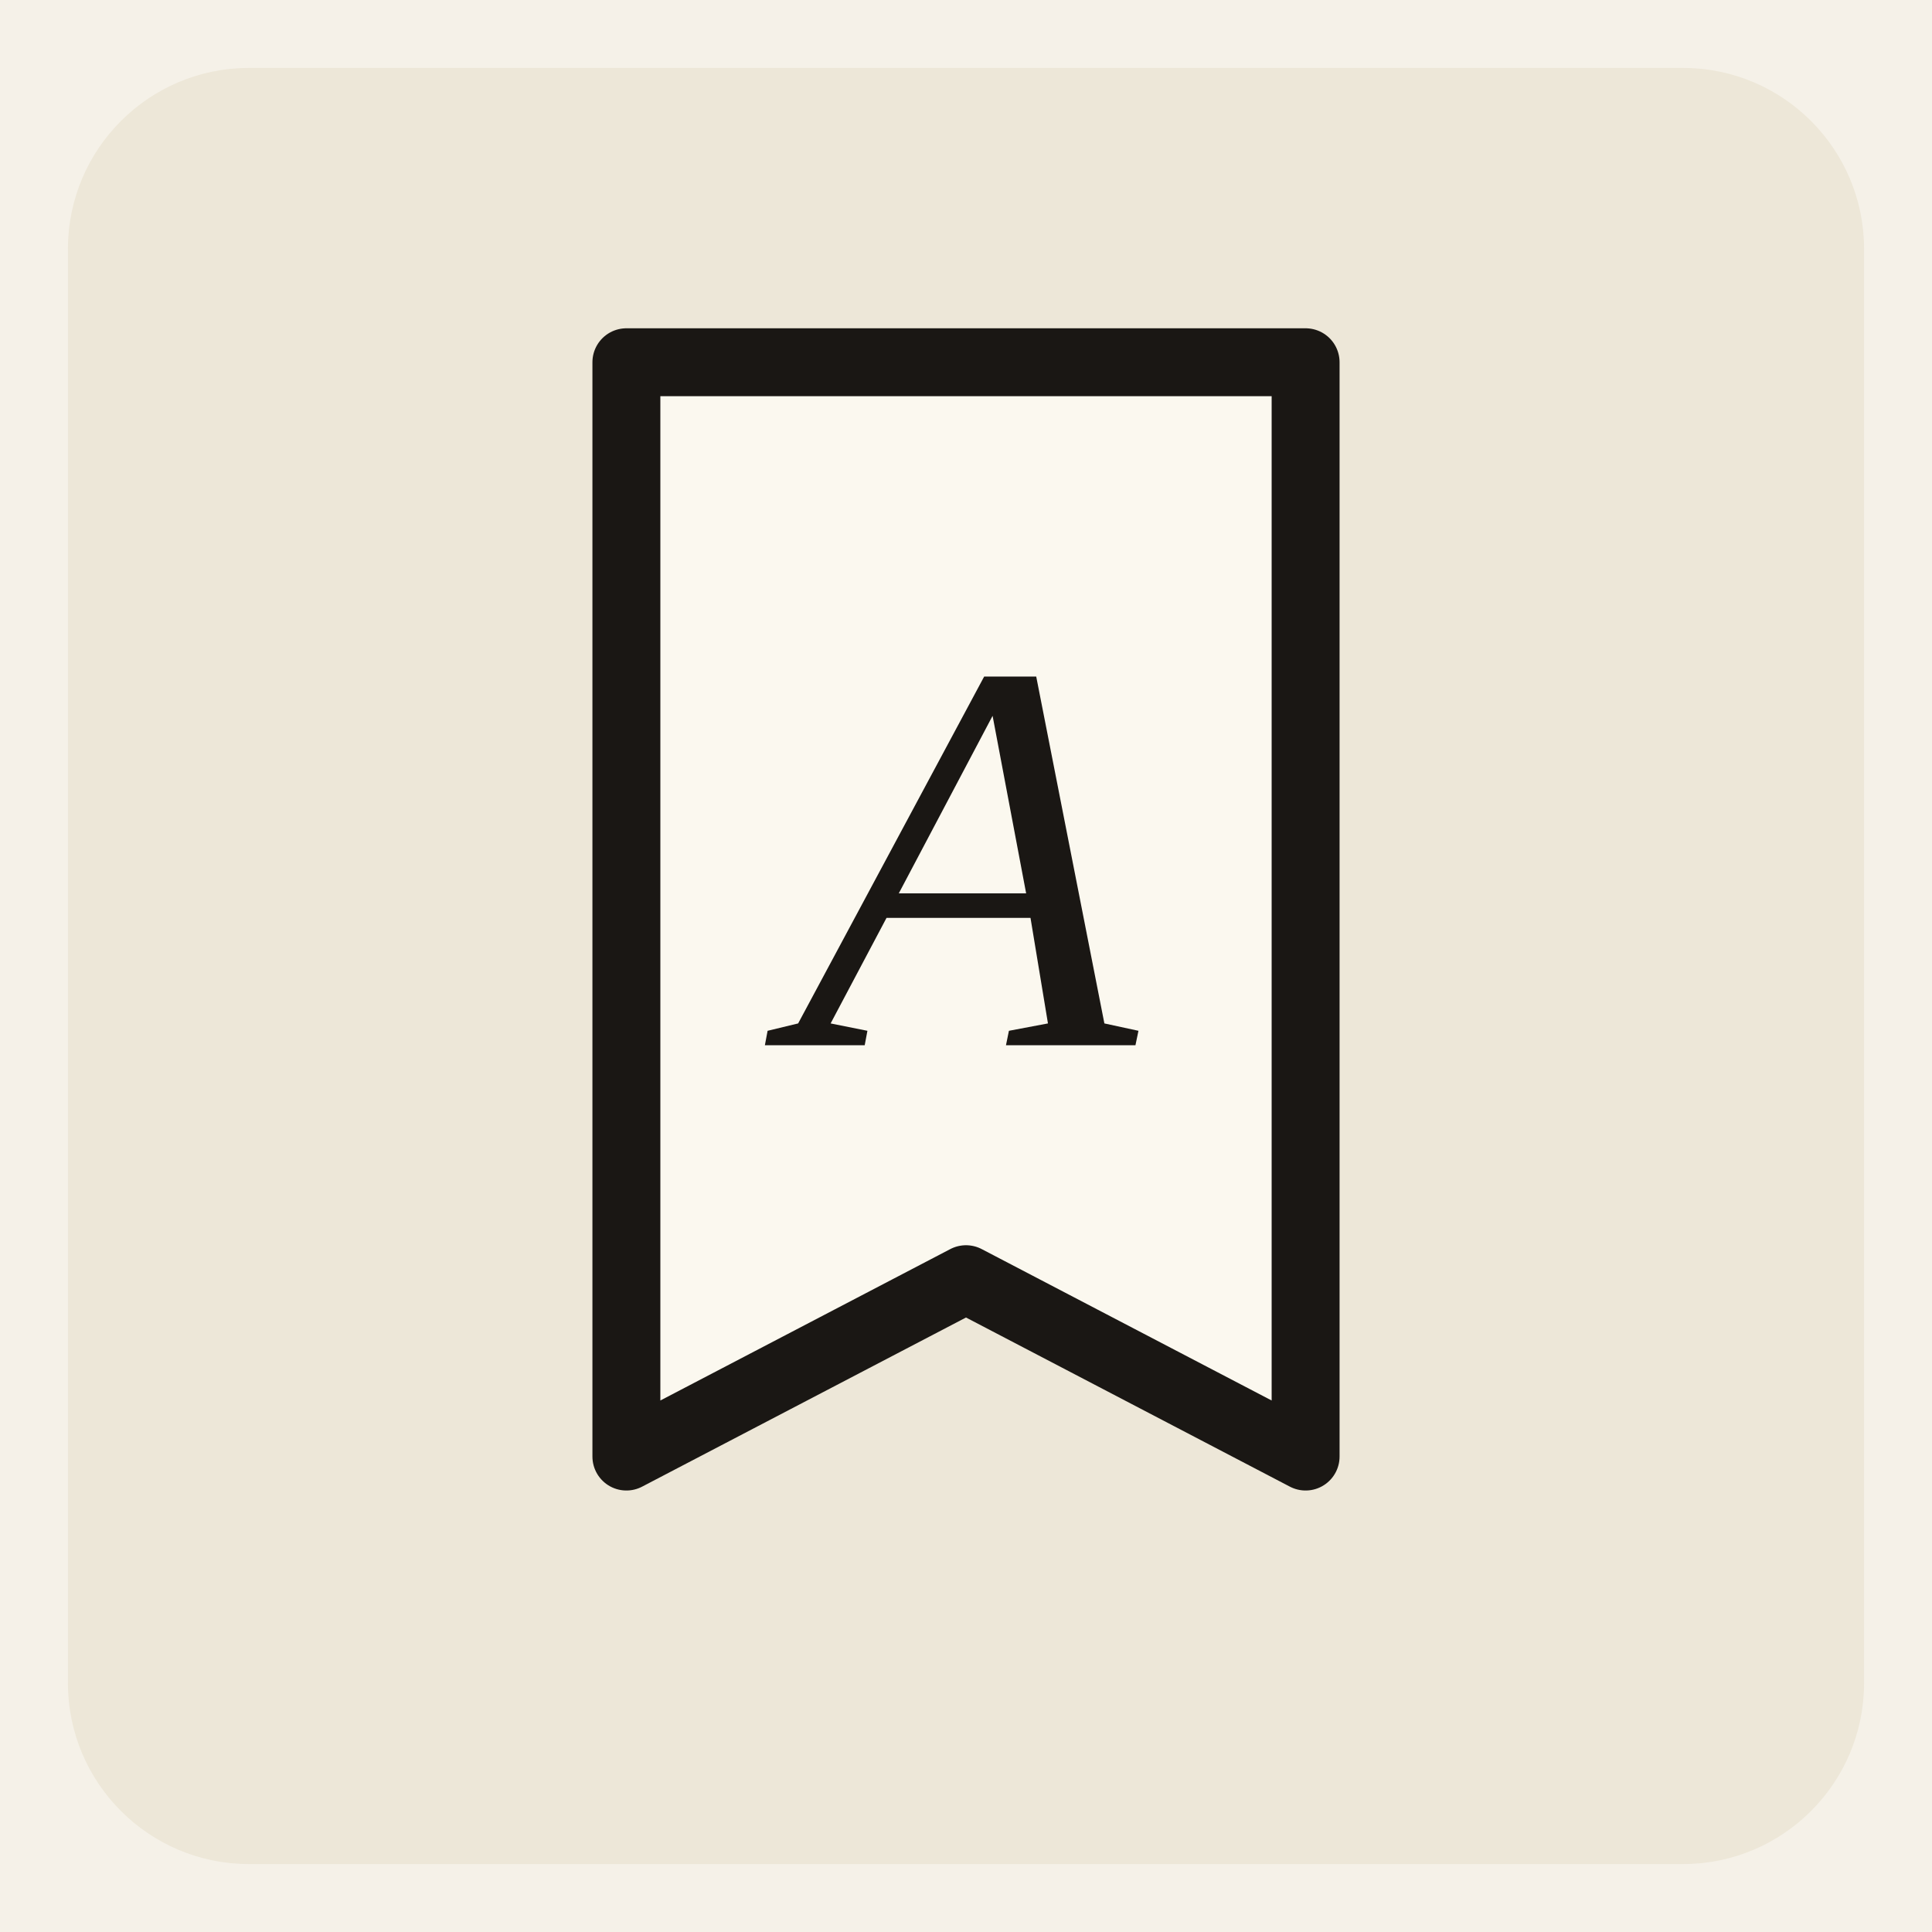
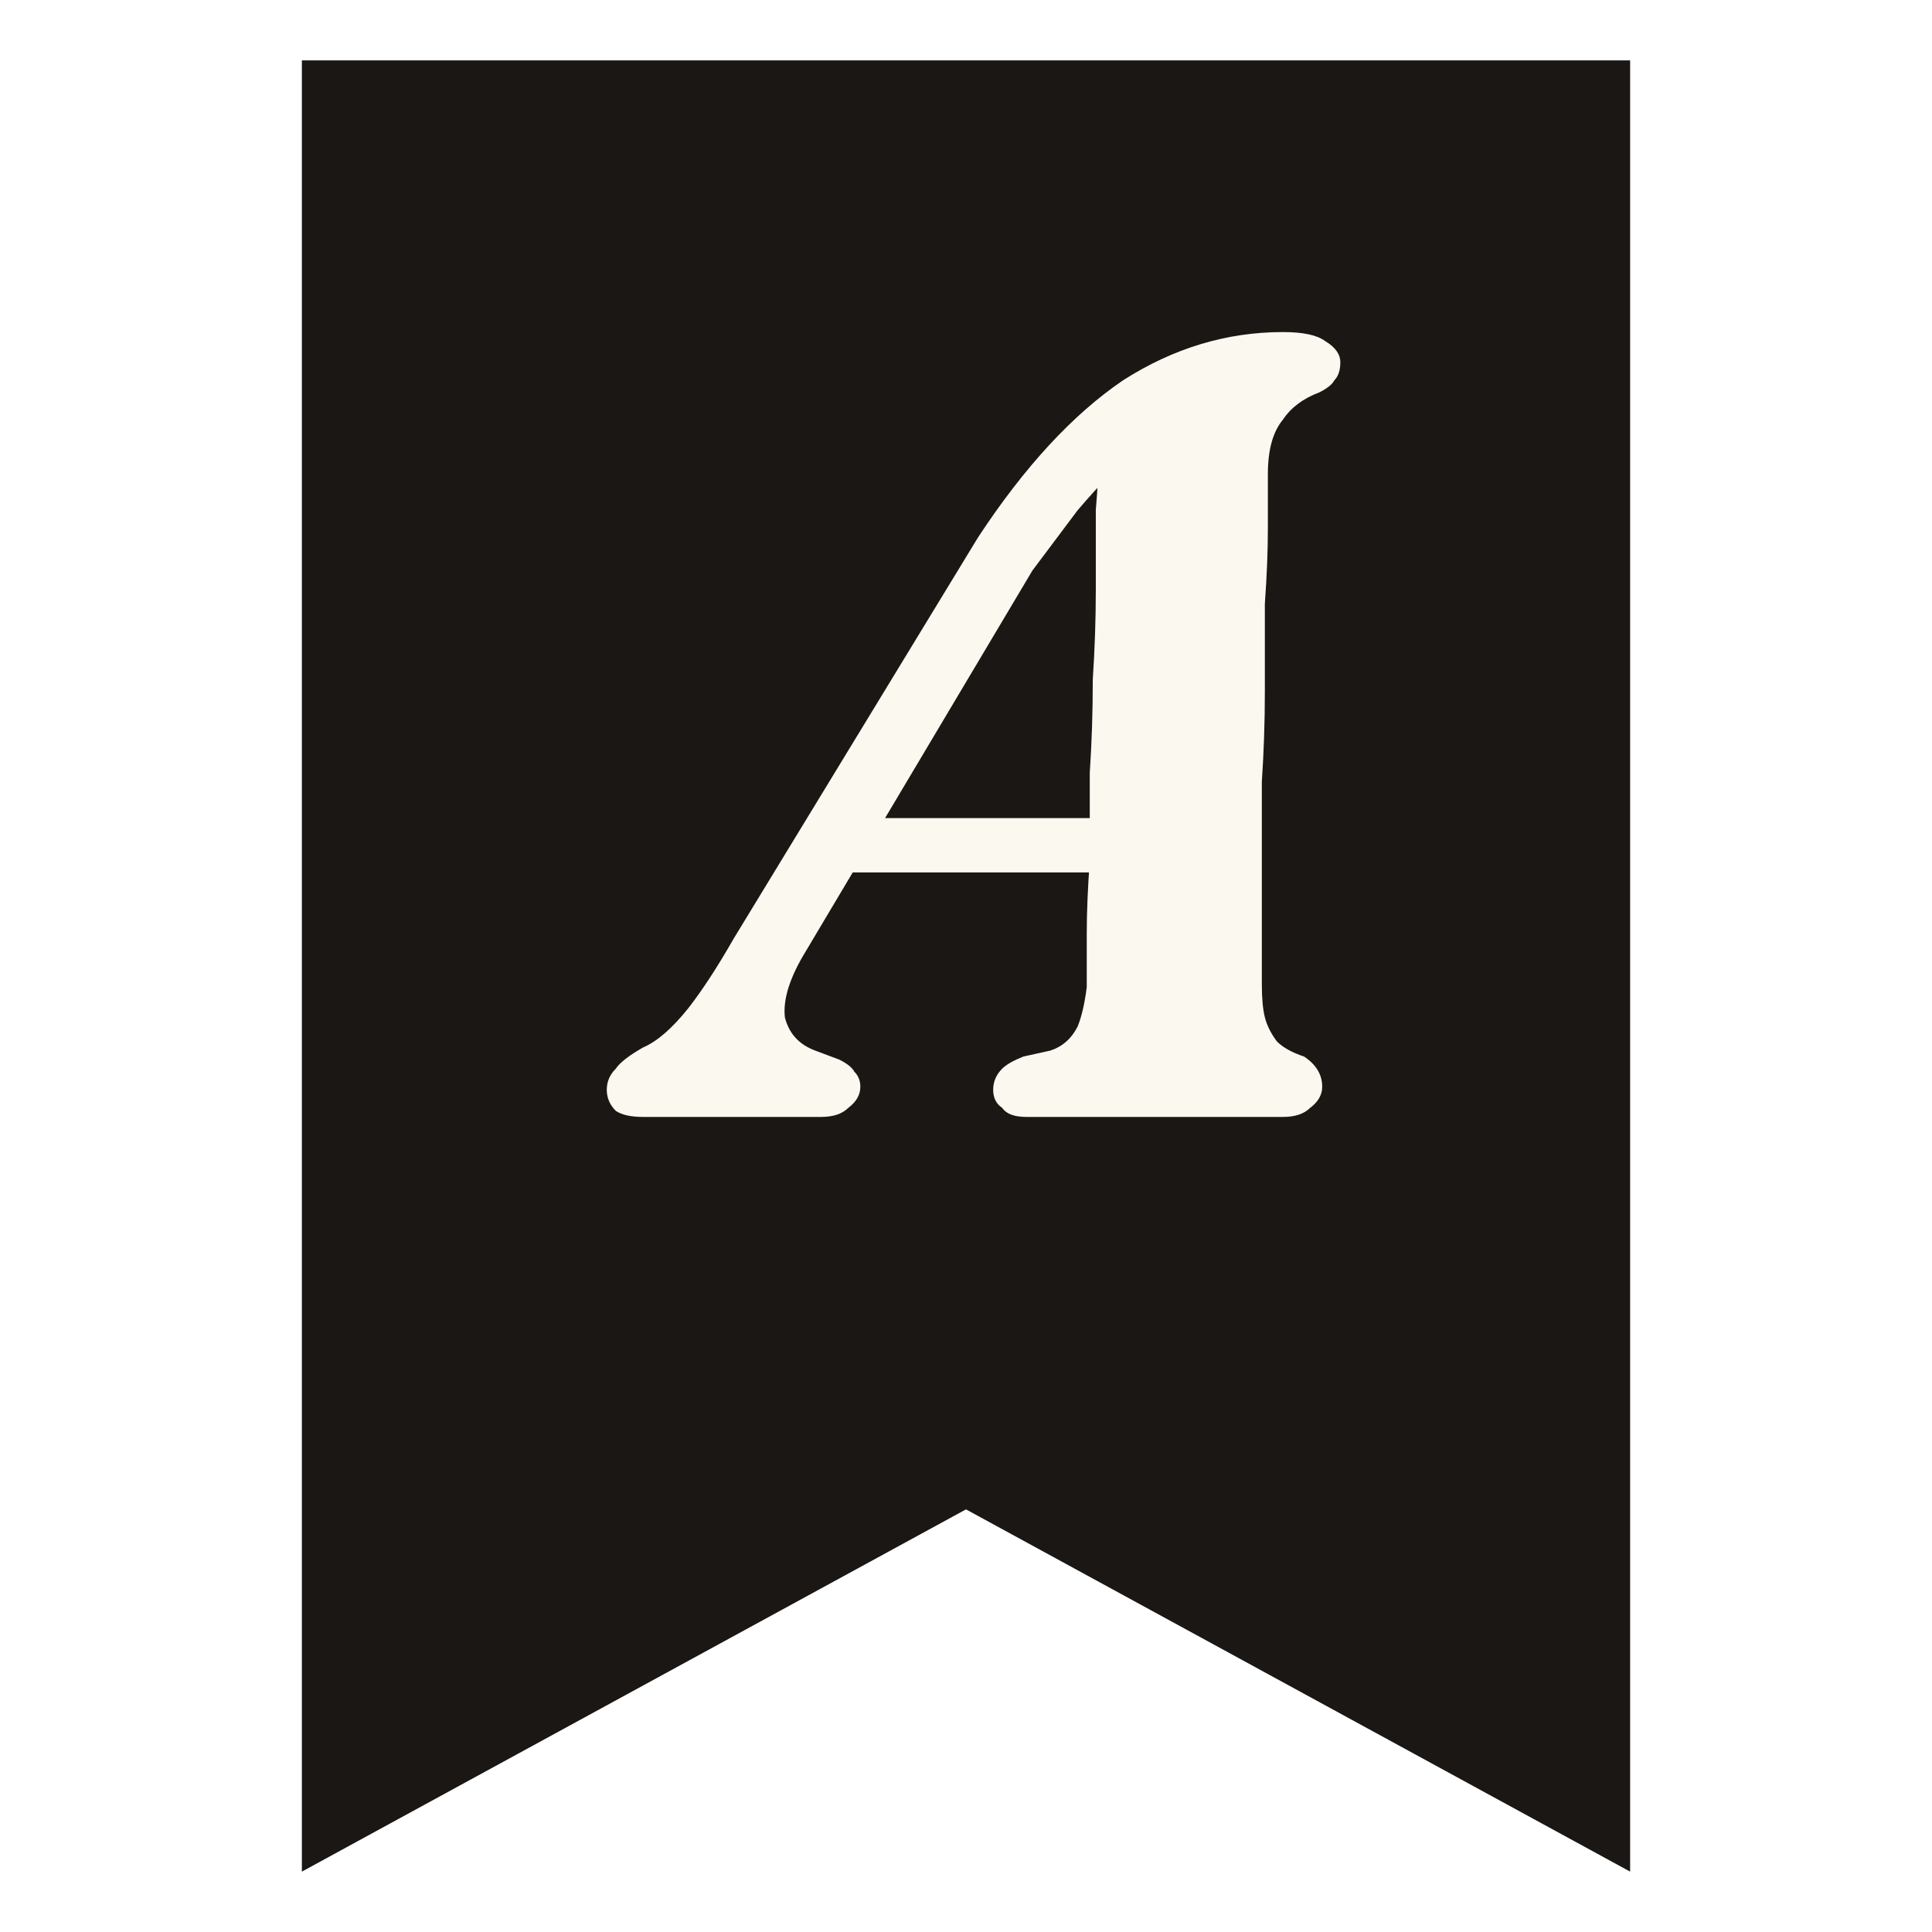
- <svg xmlns="http://www.w3.org/2000/svg" viewBox="0 0 512 512" role="img" aria-label="Akada">
-   <rect width="512" height="512" fill="#F5F1E8" />
-   <rect x="18" y="18" width="476" height="476" rx="48" fill="#EDE7D8" />
-   <path d="M166 96H346V386L256 339L166 386V96Z" fill="#FBF8EF" stroke="#1A1714" stroke-width="18" stroke-linejoin="round" />
-   <text x="256" y="277" text-anchor="middle" font-family="Georgia, 'Times New Roman', serif" font-size="148" font-style="italic" fill="#1A1714">A</text>
+ <svg xmlns="http://www.w3.org/2000/svg" viewBox="0 0 64 64" role="img" aria-label="Akada">
+   <style>
+     .ribbon { fill: #1A1714; }
+     .letter { fill: #FBF8EF; }
+     @media (prefers-color-scheme: dark) {
+       .ribbon { fill: #EFE9DC; }
+       .letter { fill: #1A1815; }
+     }
+   </style>
+   <path class="ribbon" d="M10 2H54V62L32 50L10 62Z" />
+   <path class="letter" d="M26.7 31.5Q25.9 32.8 26 33.7Q26.2 34.5 27 34.8L27.8 35.1Q28.2 35.3 28.3 35.5Q28.5 35.7 28.5 36Q28.5 36.4 28.1 36.7Q27.8 37 27.2 37H21.3Q20.7 37 20.4 36.8Q20.1 36.5 20.1 36.1Q20.1 35.7 20.4 35.4Q20.6 35.1 21.3 34.7Q22 34.4 22.8 33.4Q23.5 32.5 24.3 31.1L32.4 17.8Q34.7 14.3 37.2 12.6Q39.7 11 42.5 11Q43.5 11 43.9 11.3Q44.4 11.6 44.4 12Q44.4 12.4 44.2 12.6Q44.1 12.8 43.7 13Q42.9 13.3 42.5 13.9Q42 14.5 42 15.7Q42 16.4 42 17.5Q42 18.6 41.9 20Q41.9 21.4 41.9 22.9Q41.9 24.4 41.8 25.9Q41.8 27.5 41.8 28.8Q41.8 30.1 41.8 31.1Q41.8 32.1 41.8 32.6Q41.8 33.3 41.9 33.7Q42 34.1 42.3 34.5Q42.6 34.8 43.2 35Q43.8 35.4 43.8 36Q43.8 36.4 43.4 36.7Q43.1 37 42.5 37H34Q33.4 37 33.2 36.7Q32.9 36.5 32.9 36.1Q32.9 35.7 33.2 35.4Q33.4 35.2 33.9 35L34.8 34.8Q35.4 34.6 35.7 34Q35.9 33.5 36 32.7Q36 32 36 30.9Q36 29.9 36.1 28.5Q36.1 27.1 36.1 25.6Q36.2 24.1 36.2 22.5Q36.3 21 36.3 19.5Q36.3 18.1 36.3 16.9Q36.4 15.7 36.4 14.9L37.6 15.2Q37.2 15.4 36.7 15.8Q36.3 16.2 35.7 16.9Q35.1 17.7 34.2 18.9ZM27 28.9 27.4 27.1H37.8L37.6 28.9Z" />
</svg>
